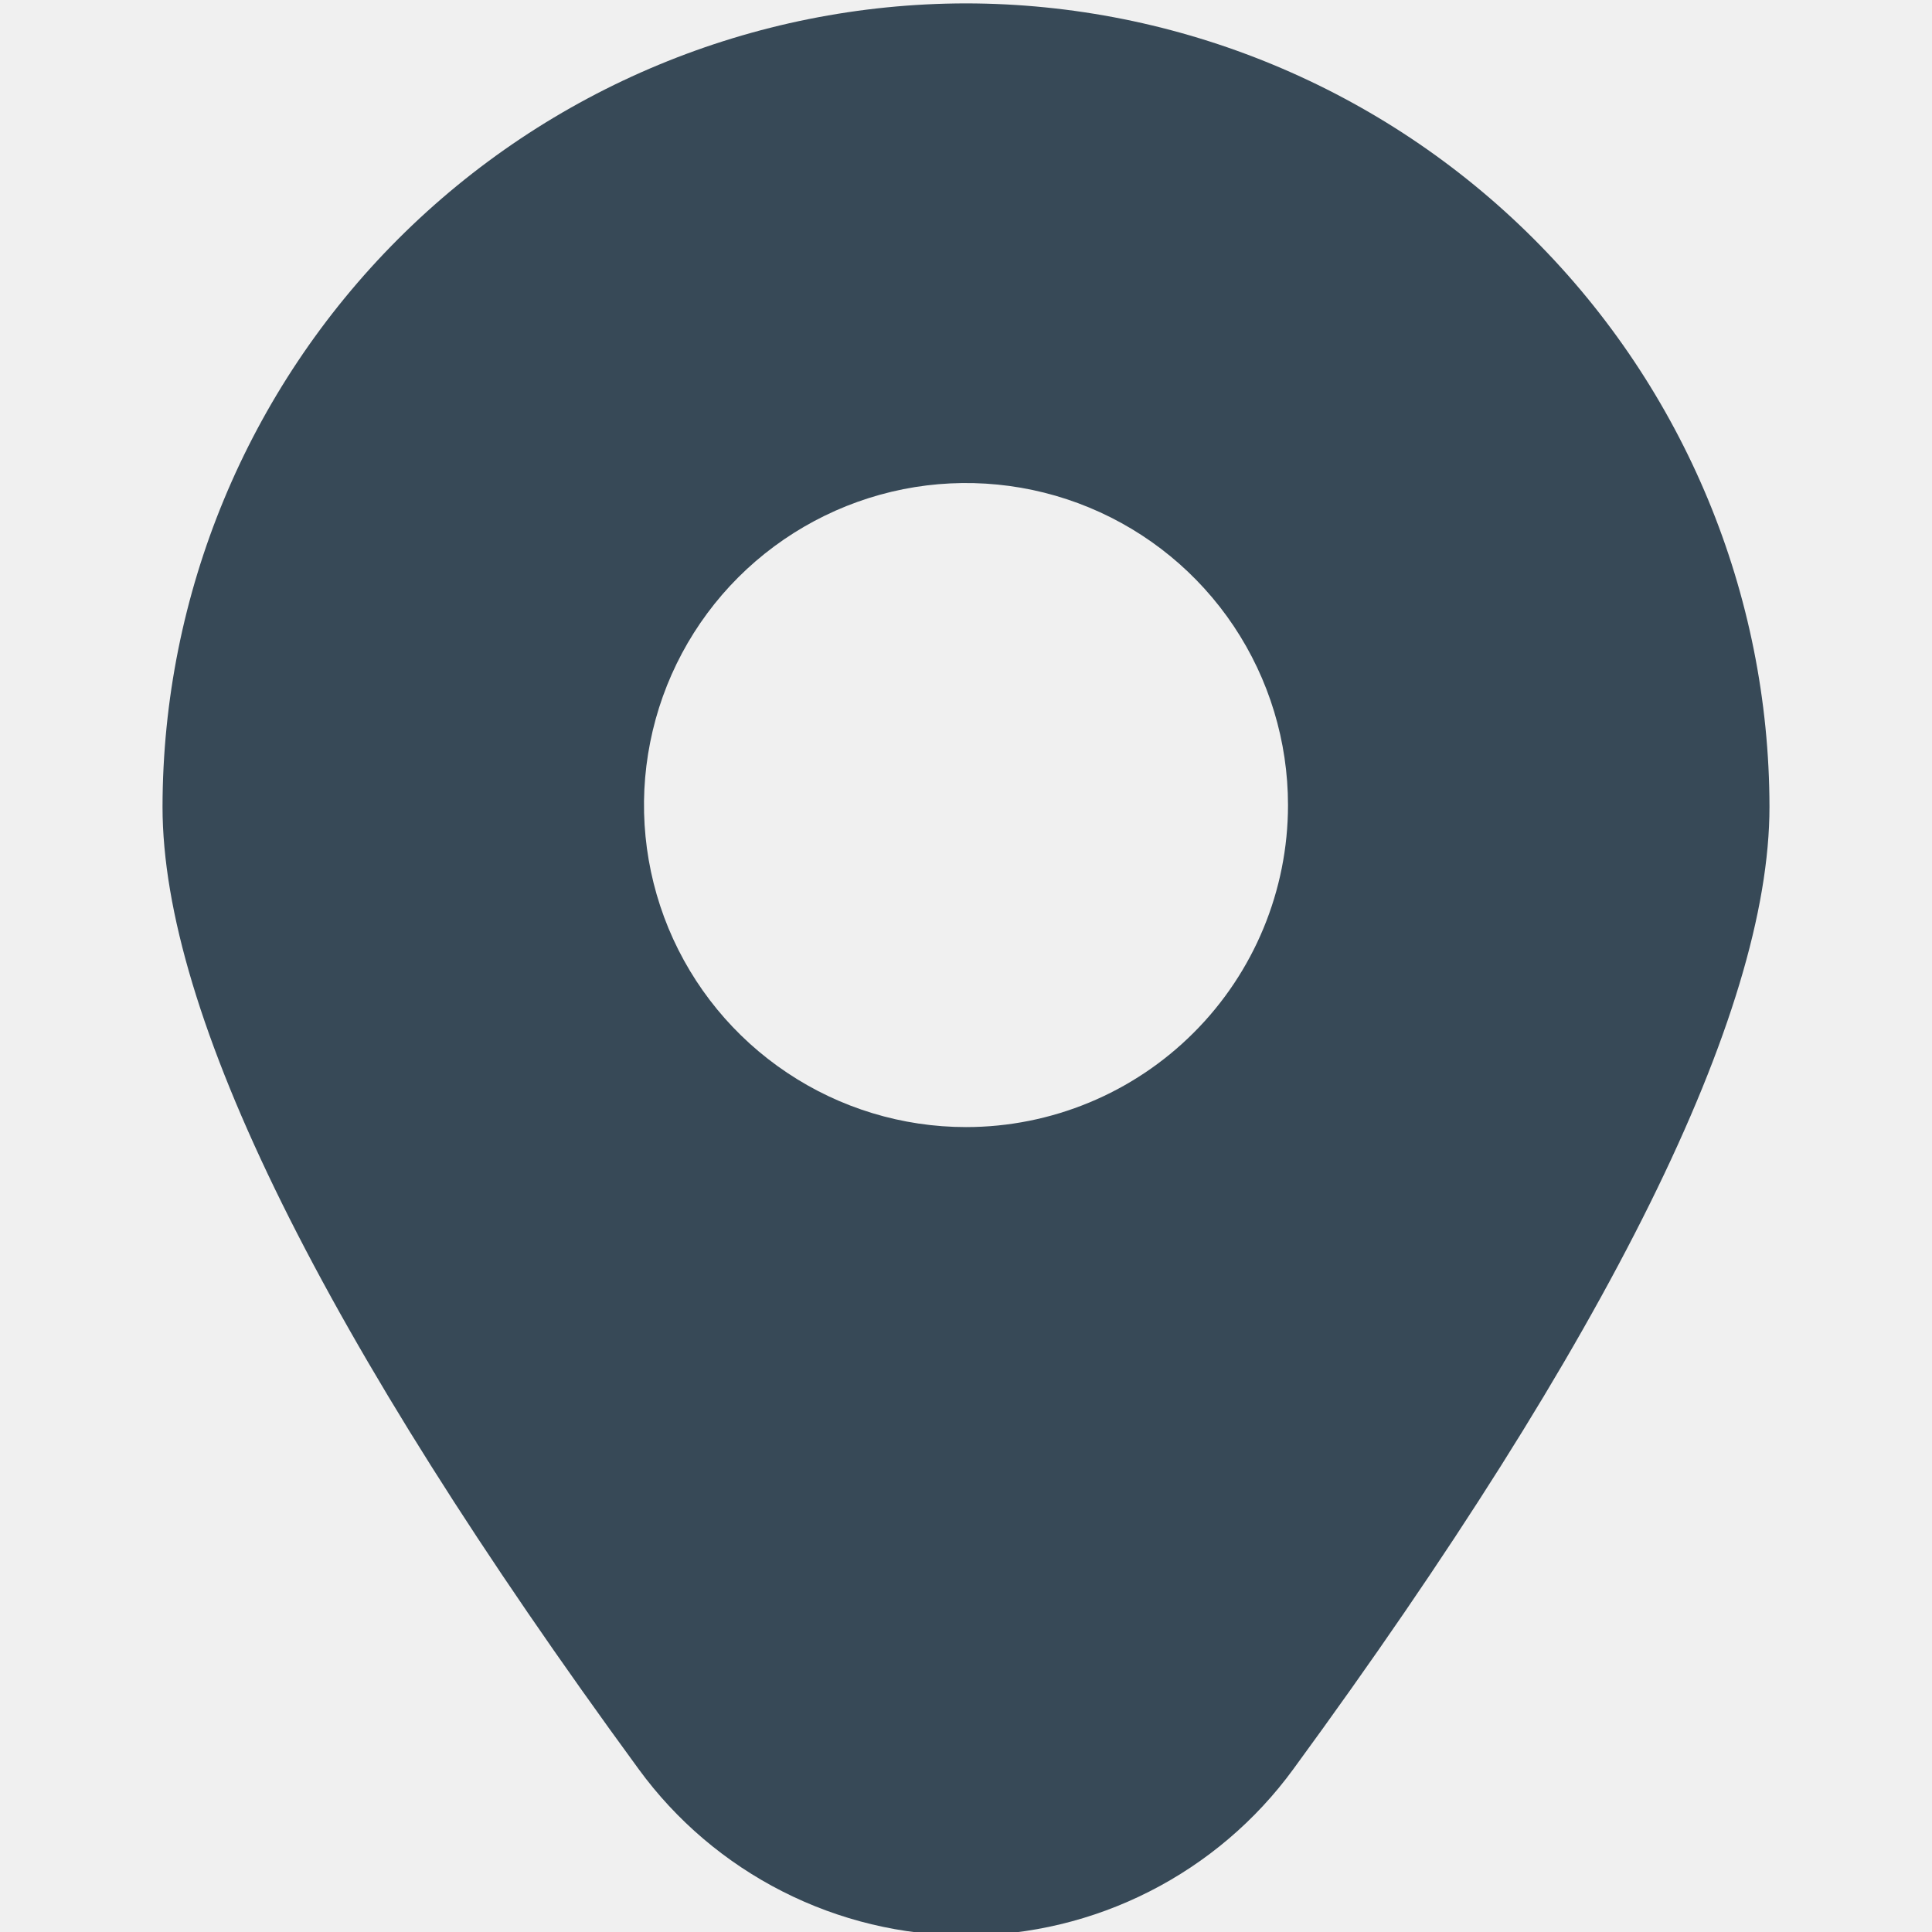
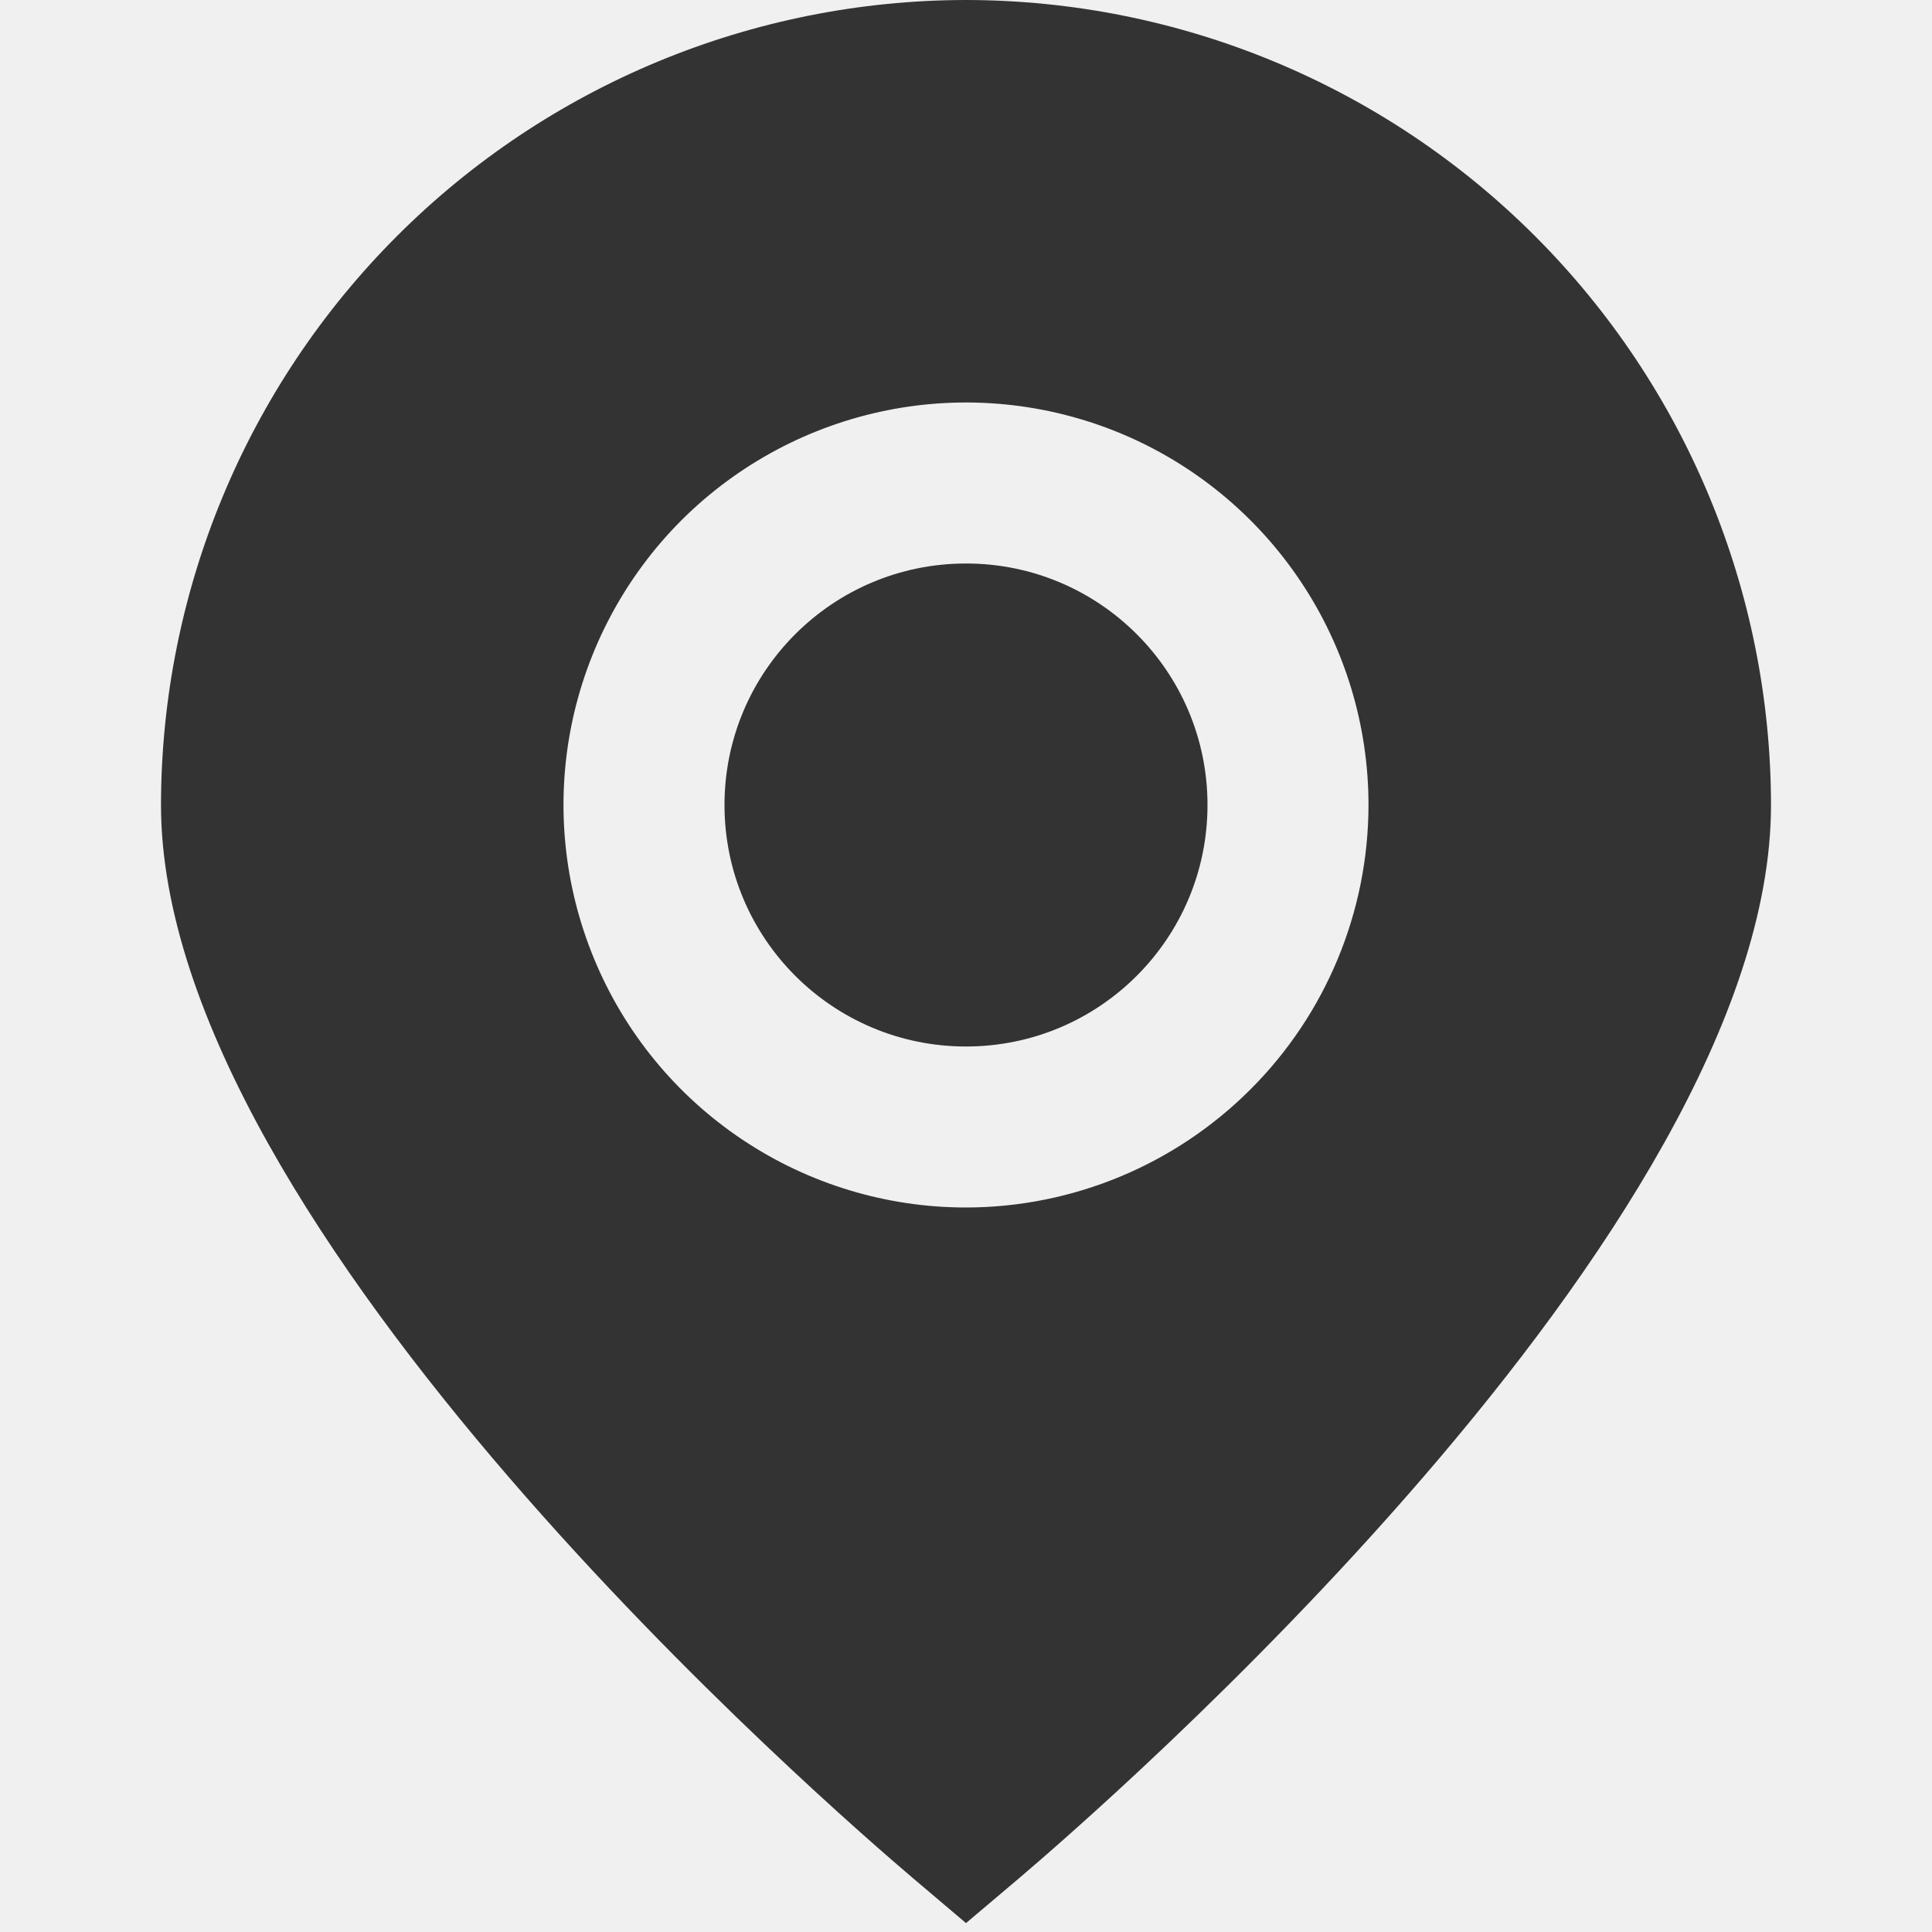
- <svg xmlns="http://www.w3.org/2000/svg" width="24" height="24" viewBox="0 0 24 24" fill="none">
-   <g clip-path="url(#clip0_406_1953)">
-     <path d="M12 0.042C9.354 0.045 6.817 1.098 4.946 2.969C3.075 4.84 2.022 7.376 2.019 10.023C2.019 12.592 4.009 16.614 7.934 21.977C8.401 22.617 9.013 23.137 9.72 23.496C10.426 23.855 11.207 24.043 12 24.043C12.792 24.043 13.574 23.855 14.28 23.496C14.987 23.137 15.599 22.617 16.066 21.977C19.991 16.614 21.981 12.592 21.981 10.023C21.978 7.376 20.925 4.84 19.054 2.969C17.183 1.098 14.646 0.045 12 0.042ZM12 14.001C11.209 14.001 10.435 13.766 9.778 13.326C9.12 12.887 8.607 12.262 8.304 11.531C8.002 10.8 7.922 9.996 8.077 9.22C8.231 8.444 8.612 7.731 9.171 7.172C9.731 6.613 10.444 6.232 11.22 6.077C11.995 5.923 12.8 6.002 13.531 6.305C14.262 6.608 14.886 7.12 15.326 7.778C15.765 8.436 16 9.209 16 10.001C16 11.061 15.579 12.079 14.828 12.829C14.078 13.579 13.061 14.001 12 14.001Z" fill="#374957" />
-   </g>
-   <defs>
-     <clipPath id="clip0_406_1953">
-       <rect width="24" height="24" fill="white" />
-     </clipPath>
-   </defs>
+ <svg xmlns="http://www.w3.org/2000/svg" width="18" height="18" viewBox="0 0 18 18" fill="none">
+   <path d="M9 0C7.012 0.002 5.105 0.793 3.699 2.199C2.293 3.605 1.502 5.512 1.5 7.5C1.5 11.461 7.8 16.9 8.516 17.507L9 17.917L9.485 17.507C10.2 16.9 16.5 11.461 16.5 7.5C16.498 5.512 15.707 3.605 14.301 2.199C12.895 0.793 10.989 0.002 9 0V0ZM9 11.25C8.258 11.25 7.533 11.03 6.917 10.618C6.3 10.206 5.819 9.62 5.536 8.935C5.252 8.25 5.177 7.496 5.322 6.768C5.467 6.041 5.824 5.373 6.348 4.848C6.873 4.324 7.541 3.967 8.269 3.822C8.996 3.677 9.75 3.752 10.435 4.035C11.12 4.319 11.706 4.8 12.118 5.417C12.53 6.033 12.75 6.758 12.75 7.5C12.749 8.494 12.354 9.447 11.65 10.15C10.947 10.853 9.994 11.249 9 11.25V11.25Z" fill="#333333" />
+   <path d="M9 9.75C10.243 9.75 11.25 8.743 11.25 7.5C11.25 6.257 10.243 5.25 9 5.25C7.757 5.25 6.75 6.257 6.75 7.5C6.75 8.743 7.757 9.75 9 9.75Z" fill="#333333" />
</svg>
